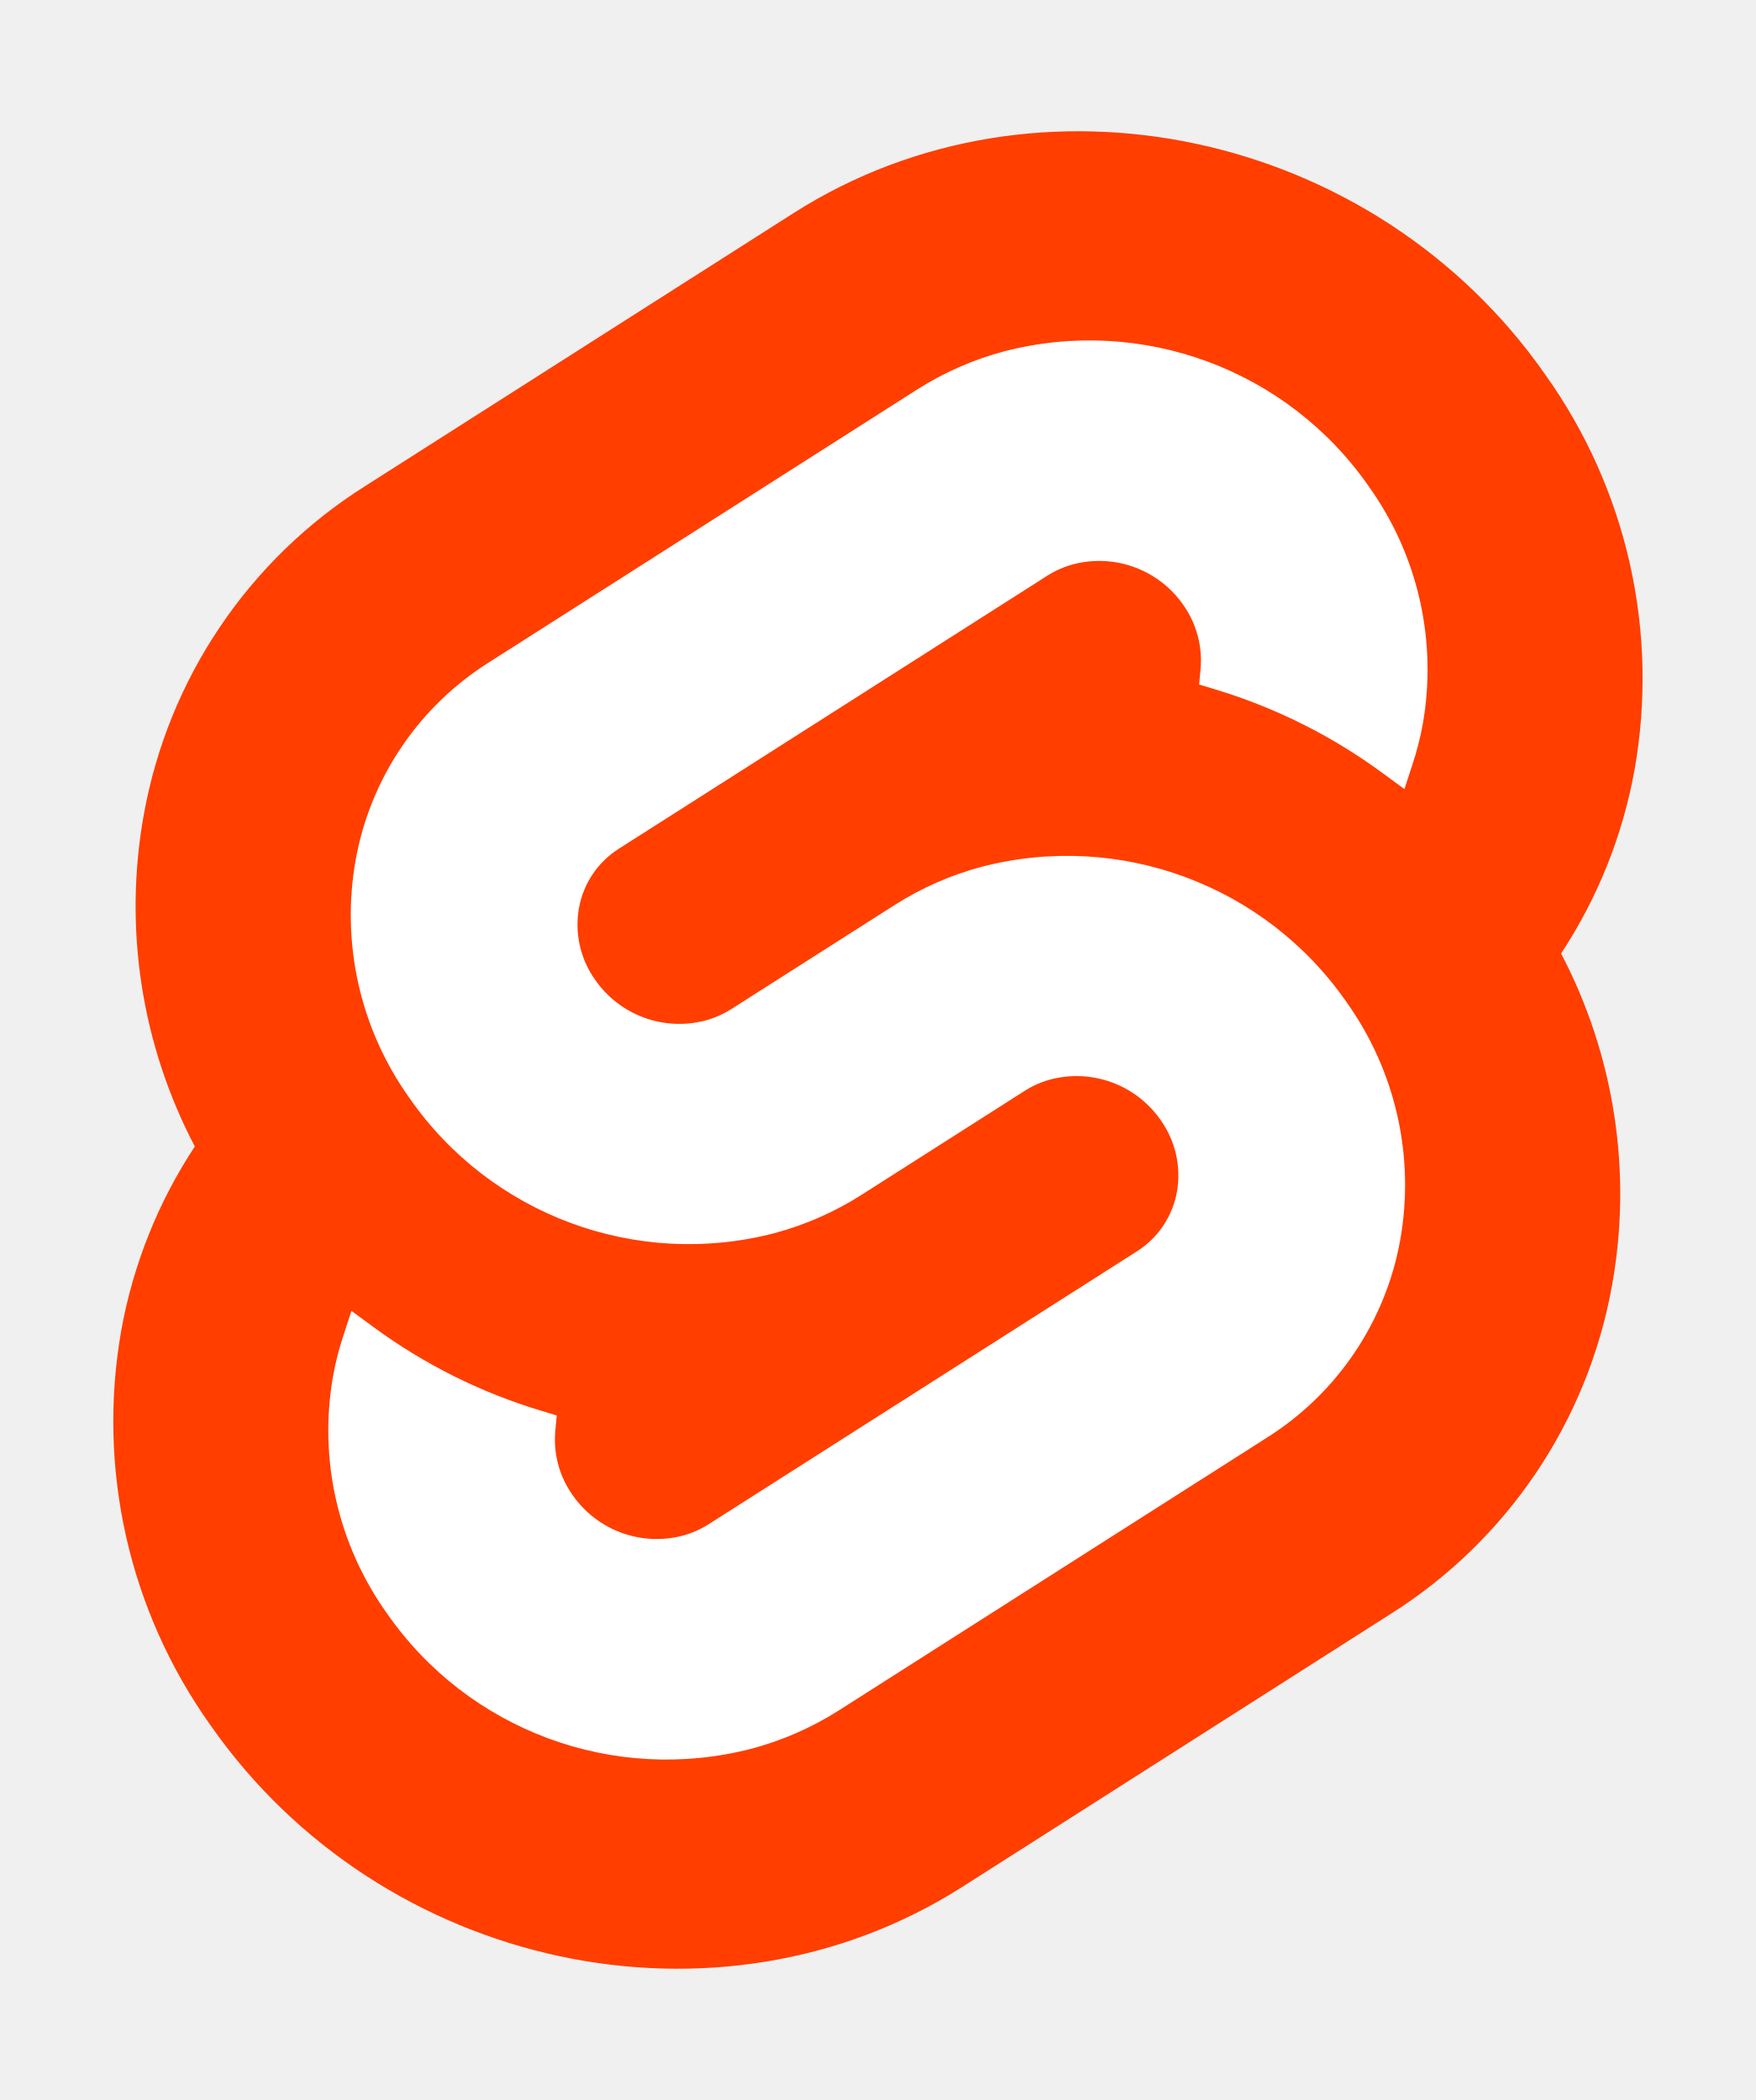
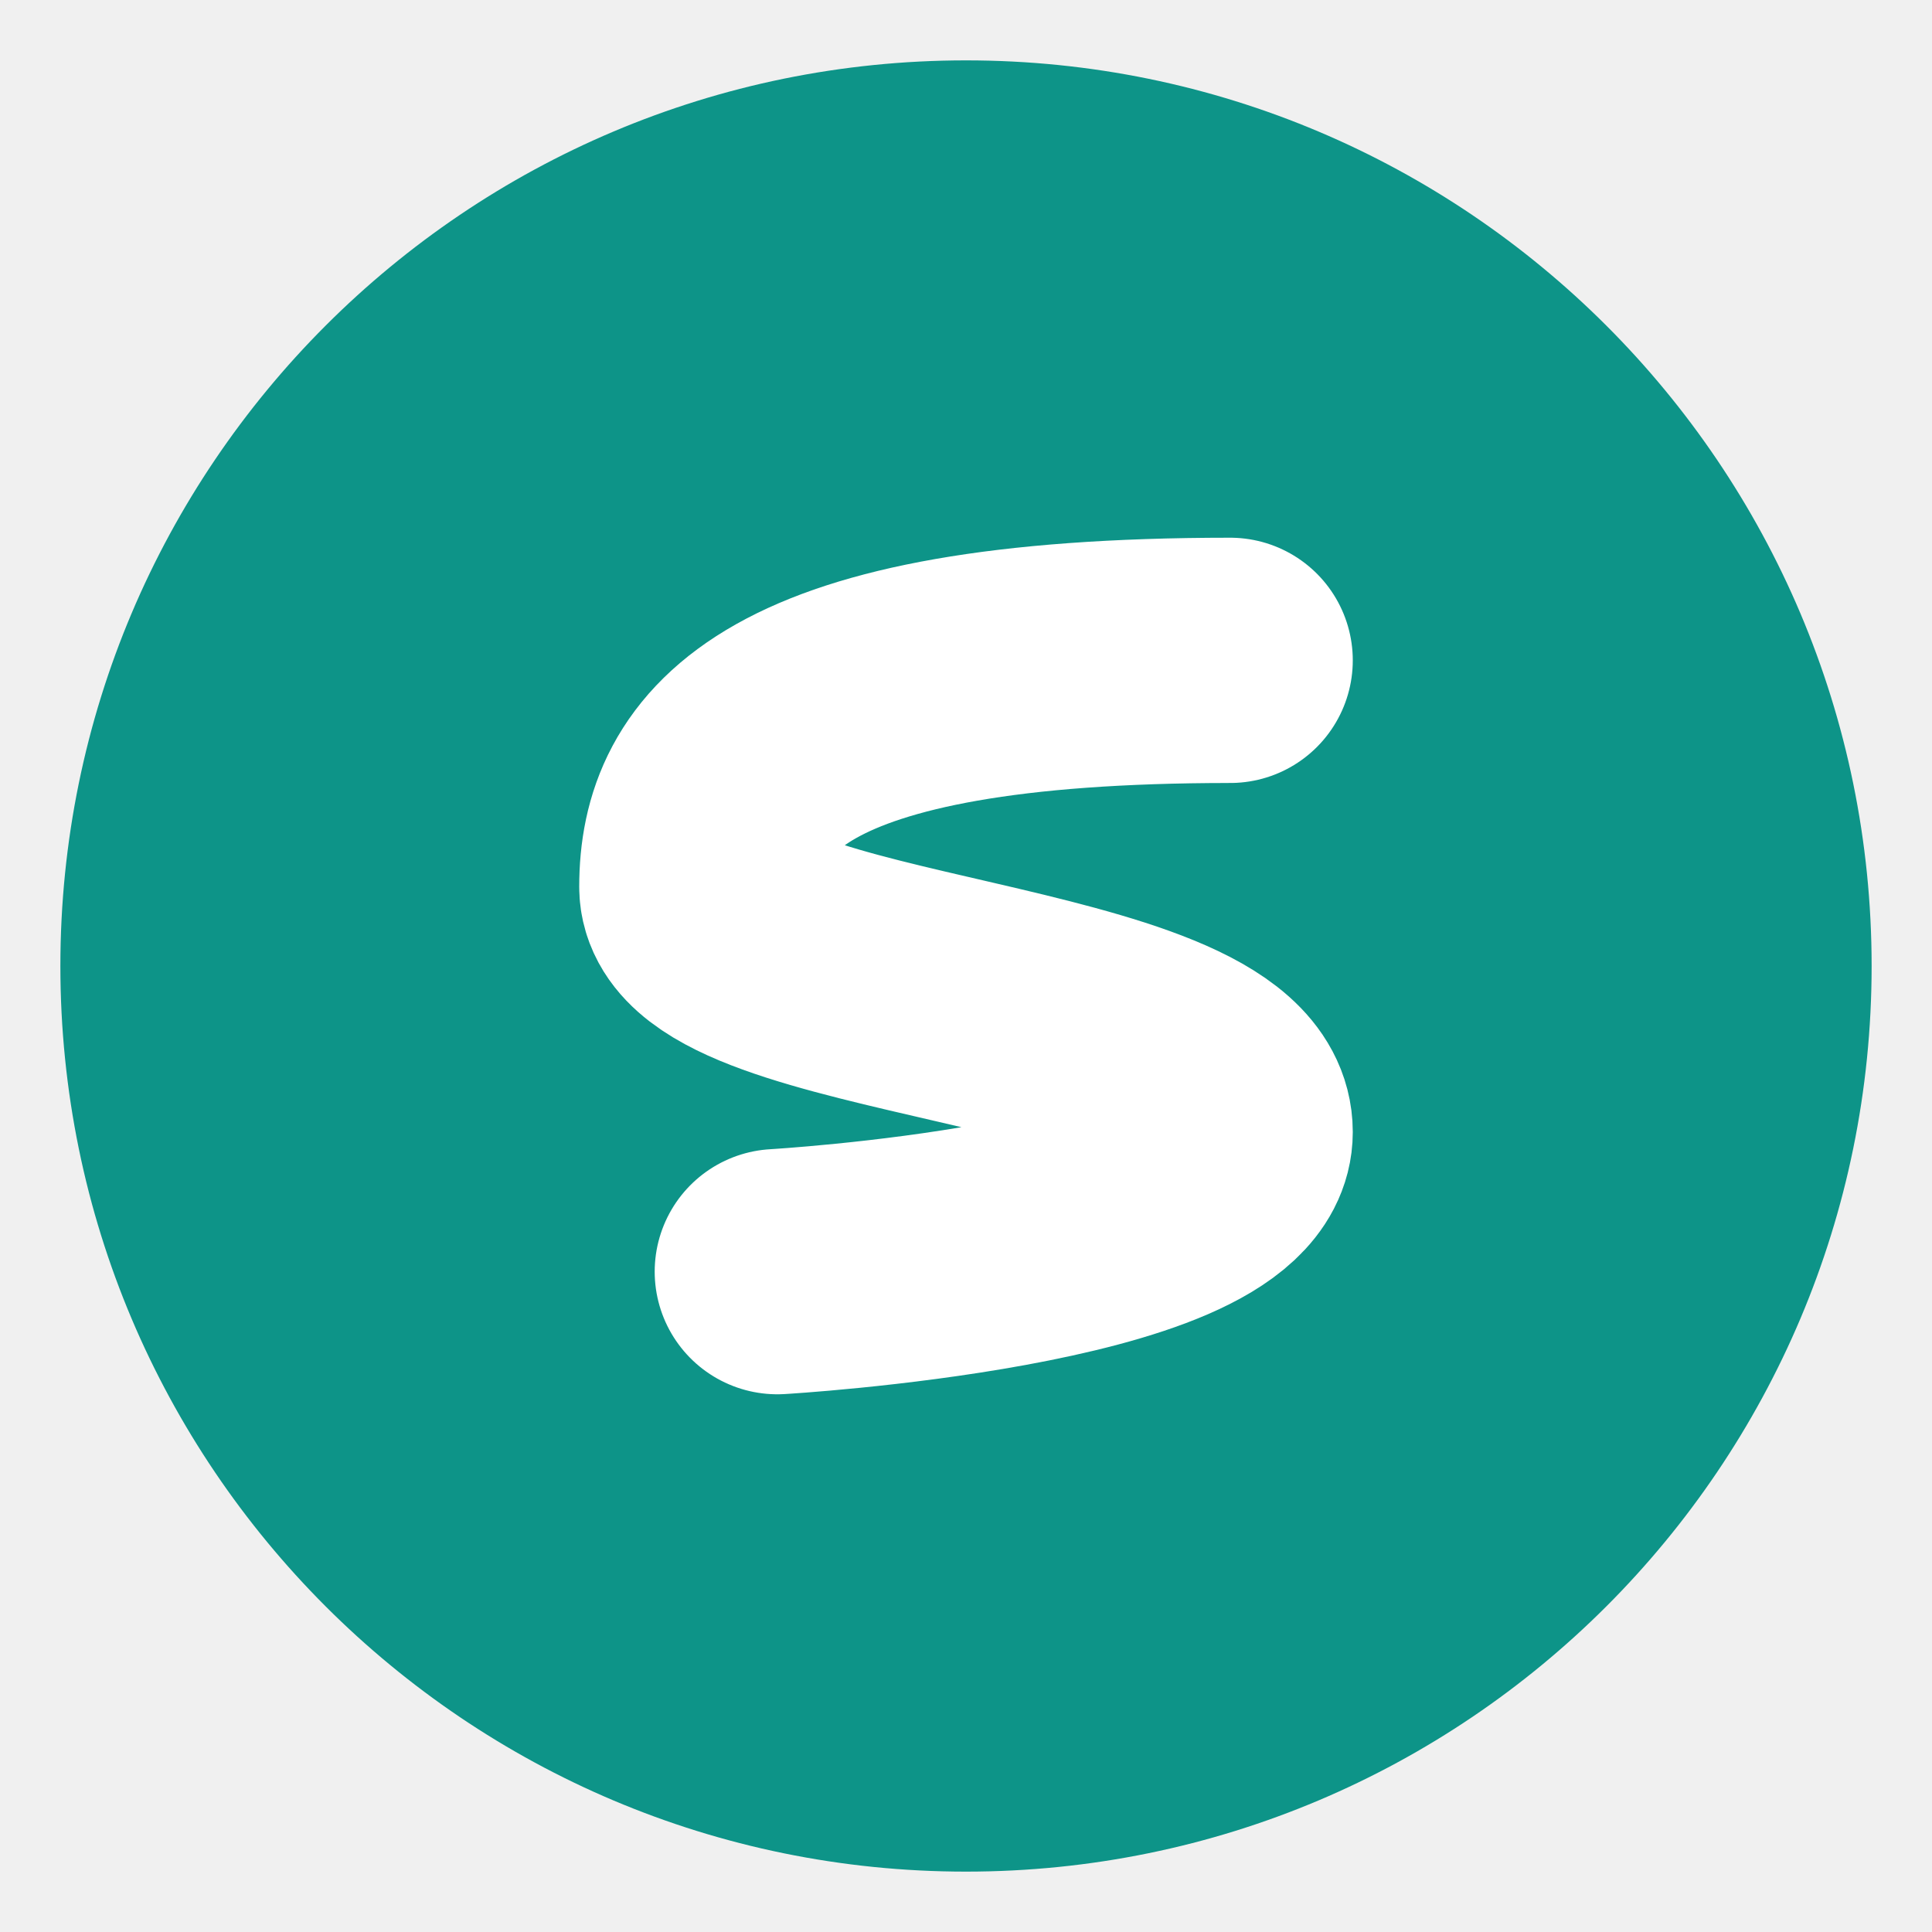
- <svg xmlns="http://www.w3.org/2000/svg" width="107" height="128" viewBox="0 0 107 128">
-   <path d="M94.157 22.819c-10.4-14.885-30.94-19.297-45.792-9.835L22.282 29.608A29.92 29.92 0 0 0 8.764 49.65a31.5 31.5 0 0 0 3.108 20.231 30 30 0 0 0-4.477 11.183 31.9 31.9 0 0 0 5.448 24.116c10.402 14.887 30.942 19.297 45.791 9.835l26.083-16.624A29.92 29.92 0 0 0 98.235 78.35a31.53 31.53 0 0 0-3.105-20.232 30 30 0 0 0 4.474-11.182 31.88 31.88 0 0 0-5.447-24.116" style="fill:#ff3e00" />
-   <path d="M45.817 106.582a20.72 20.72 0 0 1-22.237-8.243 19.17 19.17 0 0 1-3.277-14.503 18 18 0 0 1 .624-2.435l.49-1.498 1.337.981a33.6 33.6 0 0 0 10.203 5.098l.97.294-.09.968a5.85 5.85 0 0 0 1.052 3.878 6.24 6.24 0 0 0 6.695 2.485 5.8 5.8 0 0 0 1.603-.704L69.27 76.28a5.43 5.43 0 0 0 2.45-3.631 5.8 5.8 0 0 0-.987-4.371 6.24 6.24 0 0 0-6.698-2.487 5.7 5.7 0 0 0-1.6.704l-9.953 6.345a19 19 0 0 1-5.296 2.326 20.72 20.72 0 0 1-22.237-8.243 19.17 19.17 0 0 1-3.277-14.502 17.99 17.99 0 0 1 8.13-12.052l26.081-16.623a19 19 0 0 1 5.3-2.329 20.72 20.72 0 0 1 22.237 8.243 19.17 19.17 0 0 1 3.277 14.503 18 18 0 0 1-.624 2.435l-.49 1.498-1.337-.98a33.6 33.6 0 0 0-10.203-5.1l-.97-.294.09-.968a5.86 5.86 0 0 0-1.052-3.878 6.24 6.24 0 0 0-6.696-2.485 5.8 5.8 0 0 0-1.602.704L37.73 51.72a5.42 5.42 0 0 0-2.449 3.63 5.79 5.79 0 0 0 .986 4.372 6.24 6.24 0 0 0 6.698 2.486 5.8 5.8 0 0 0 1.602-.704l9.952-6.342a19 19 0 0 1 5.295-2.328 20.72 20.72 0 0 1 22.237 8.242 19.17 19.17 0 0 1 3.277 14.503 18 18 0 0 1-8.13 12.053l-26.081 16.622a19 19 0 0 1-5.3 2.328" style="fill:#fff" />
+ <svg xmlns="http://www.w3.org/2000/svg" width="512" height="512" viewBox="0 0 512 512">
+   <circle cx="256" cy="256" r="240" fill="#0d9488" />
+   <path d="M 326,175 C 206,175 186,205 186,235 C 186,265 326,265 326,300 C 326,330 206,337 206,337" fill="none" stroke="#ffffff" stroke-width="65" stroke-linecap="round" stroke-linejoin="round" />
</svg>
